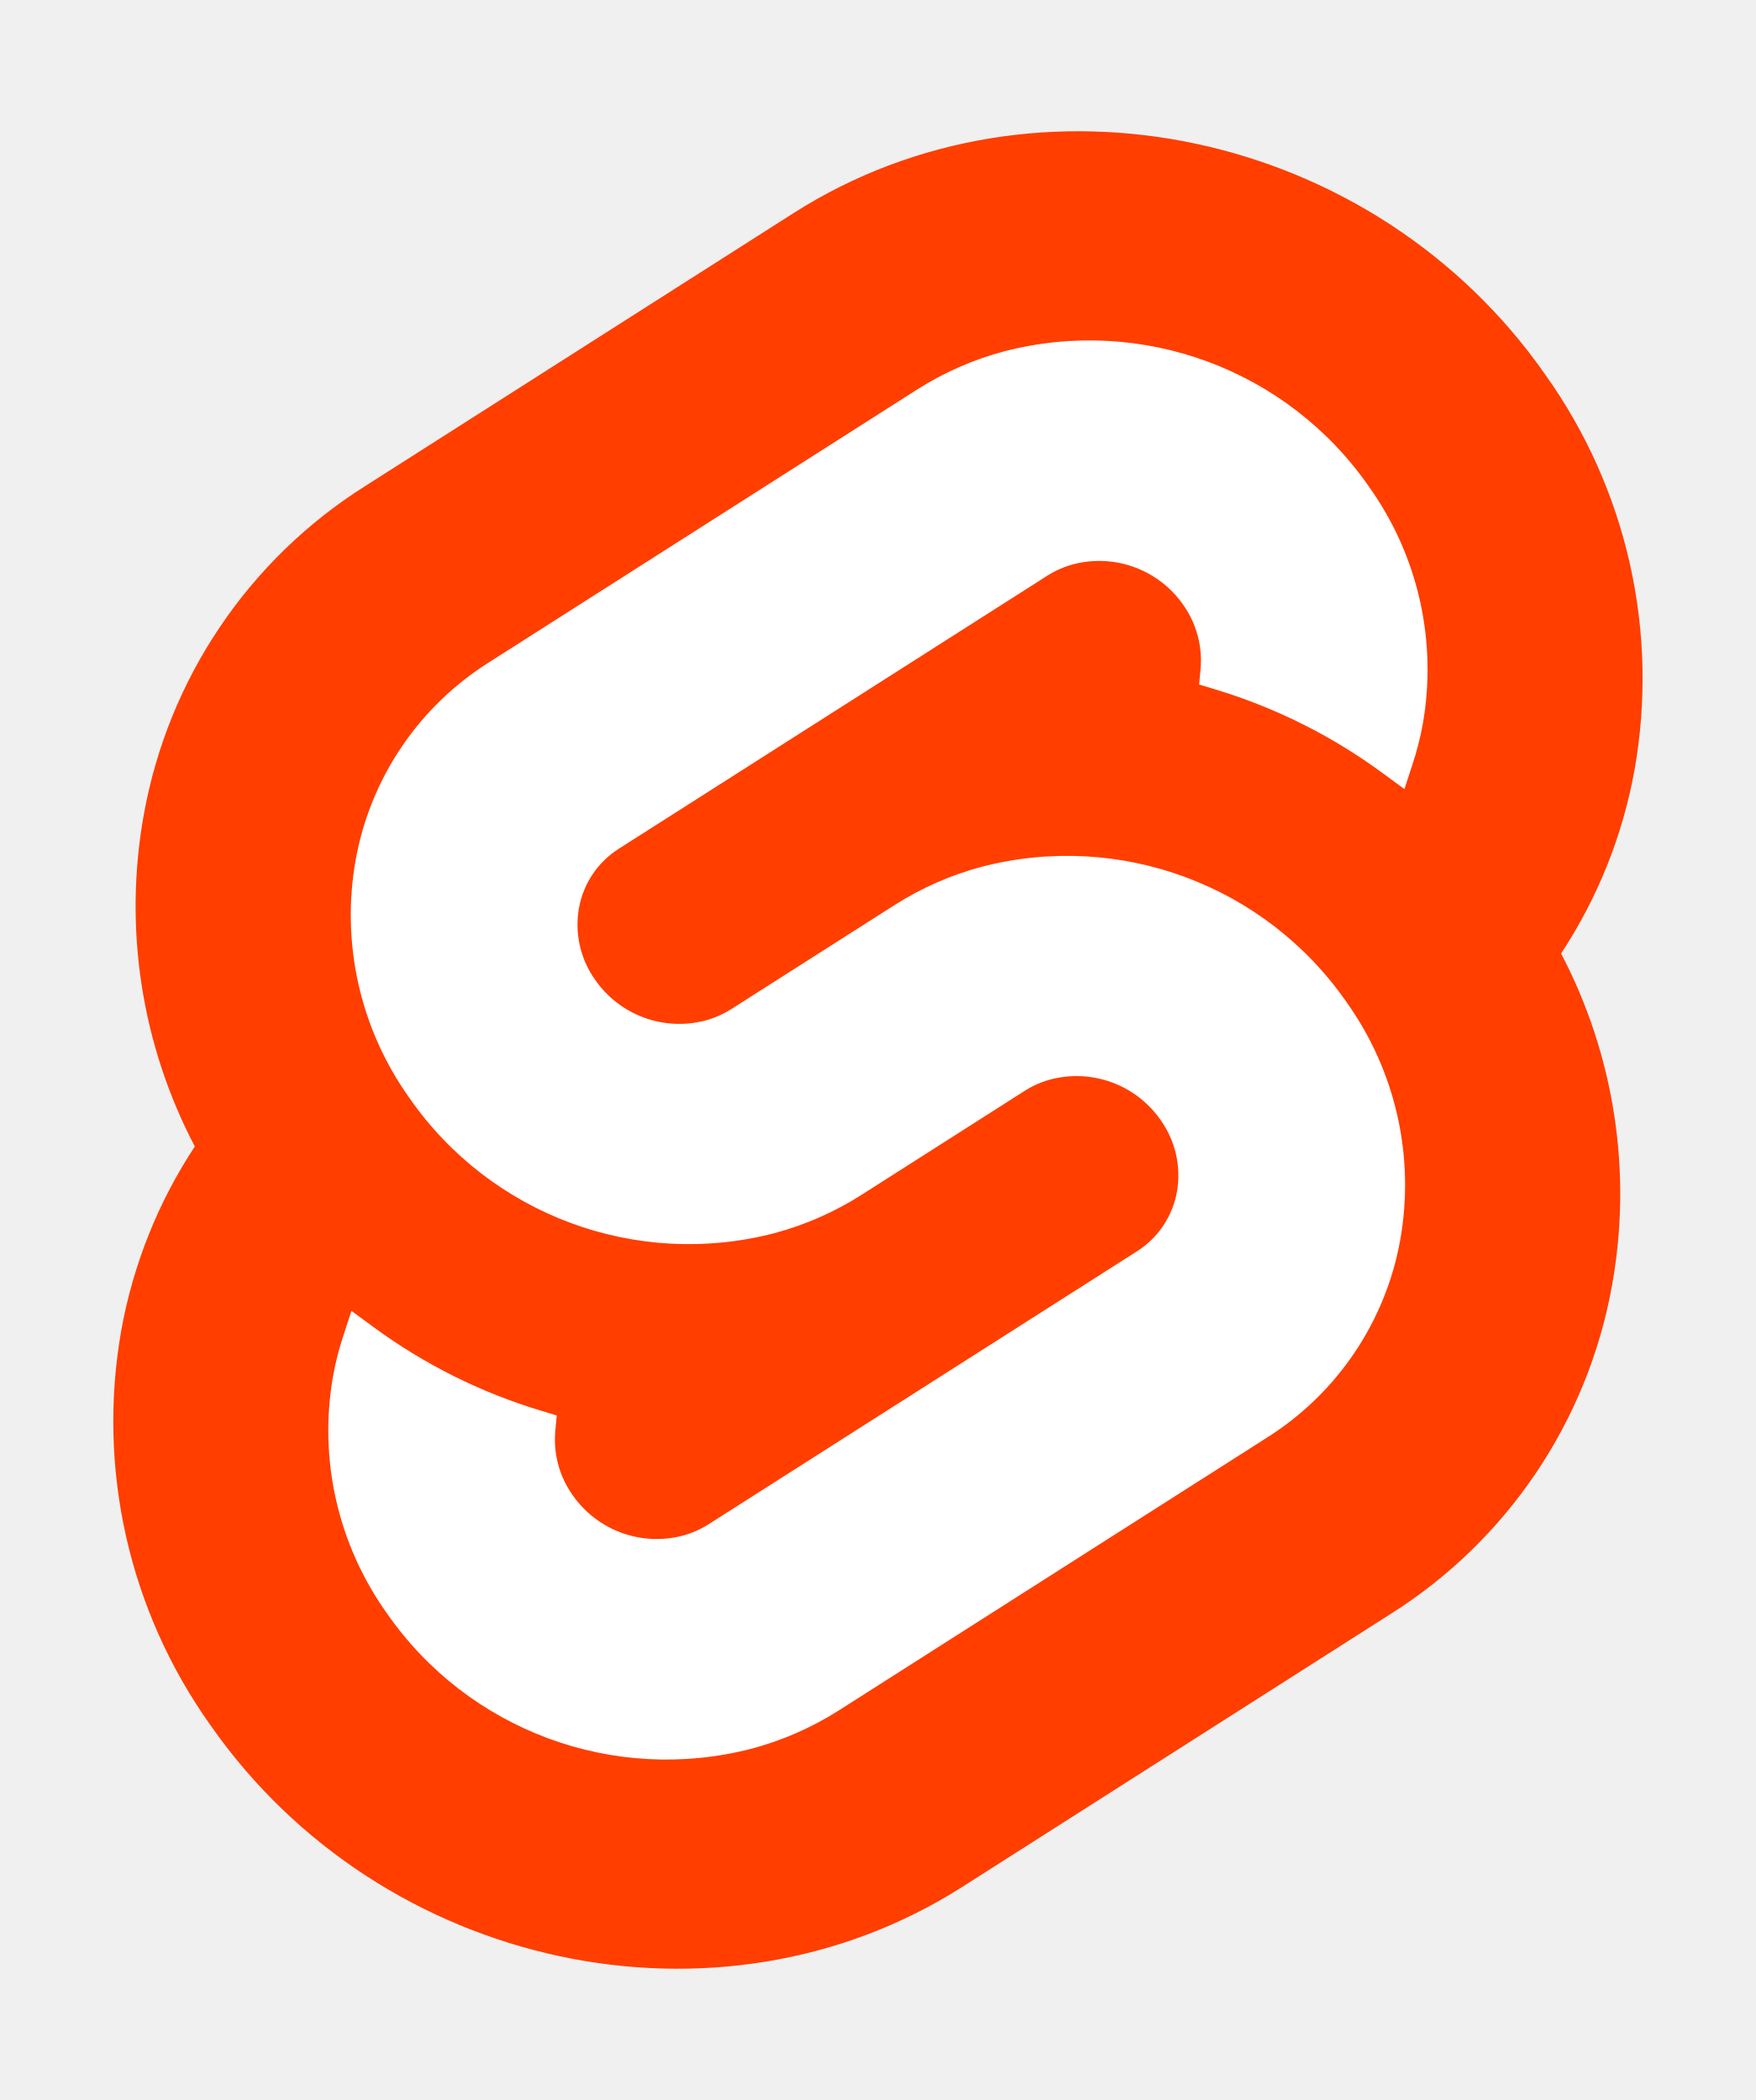
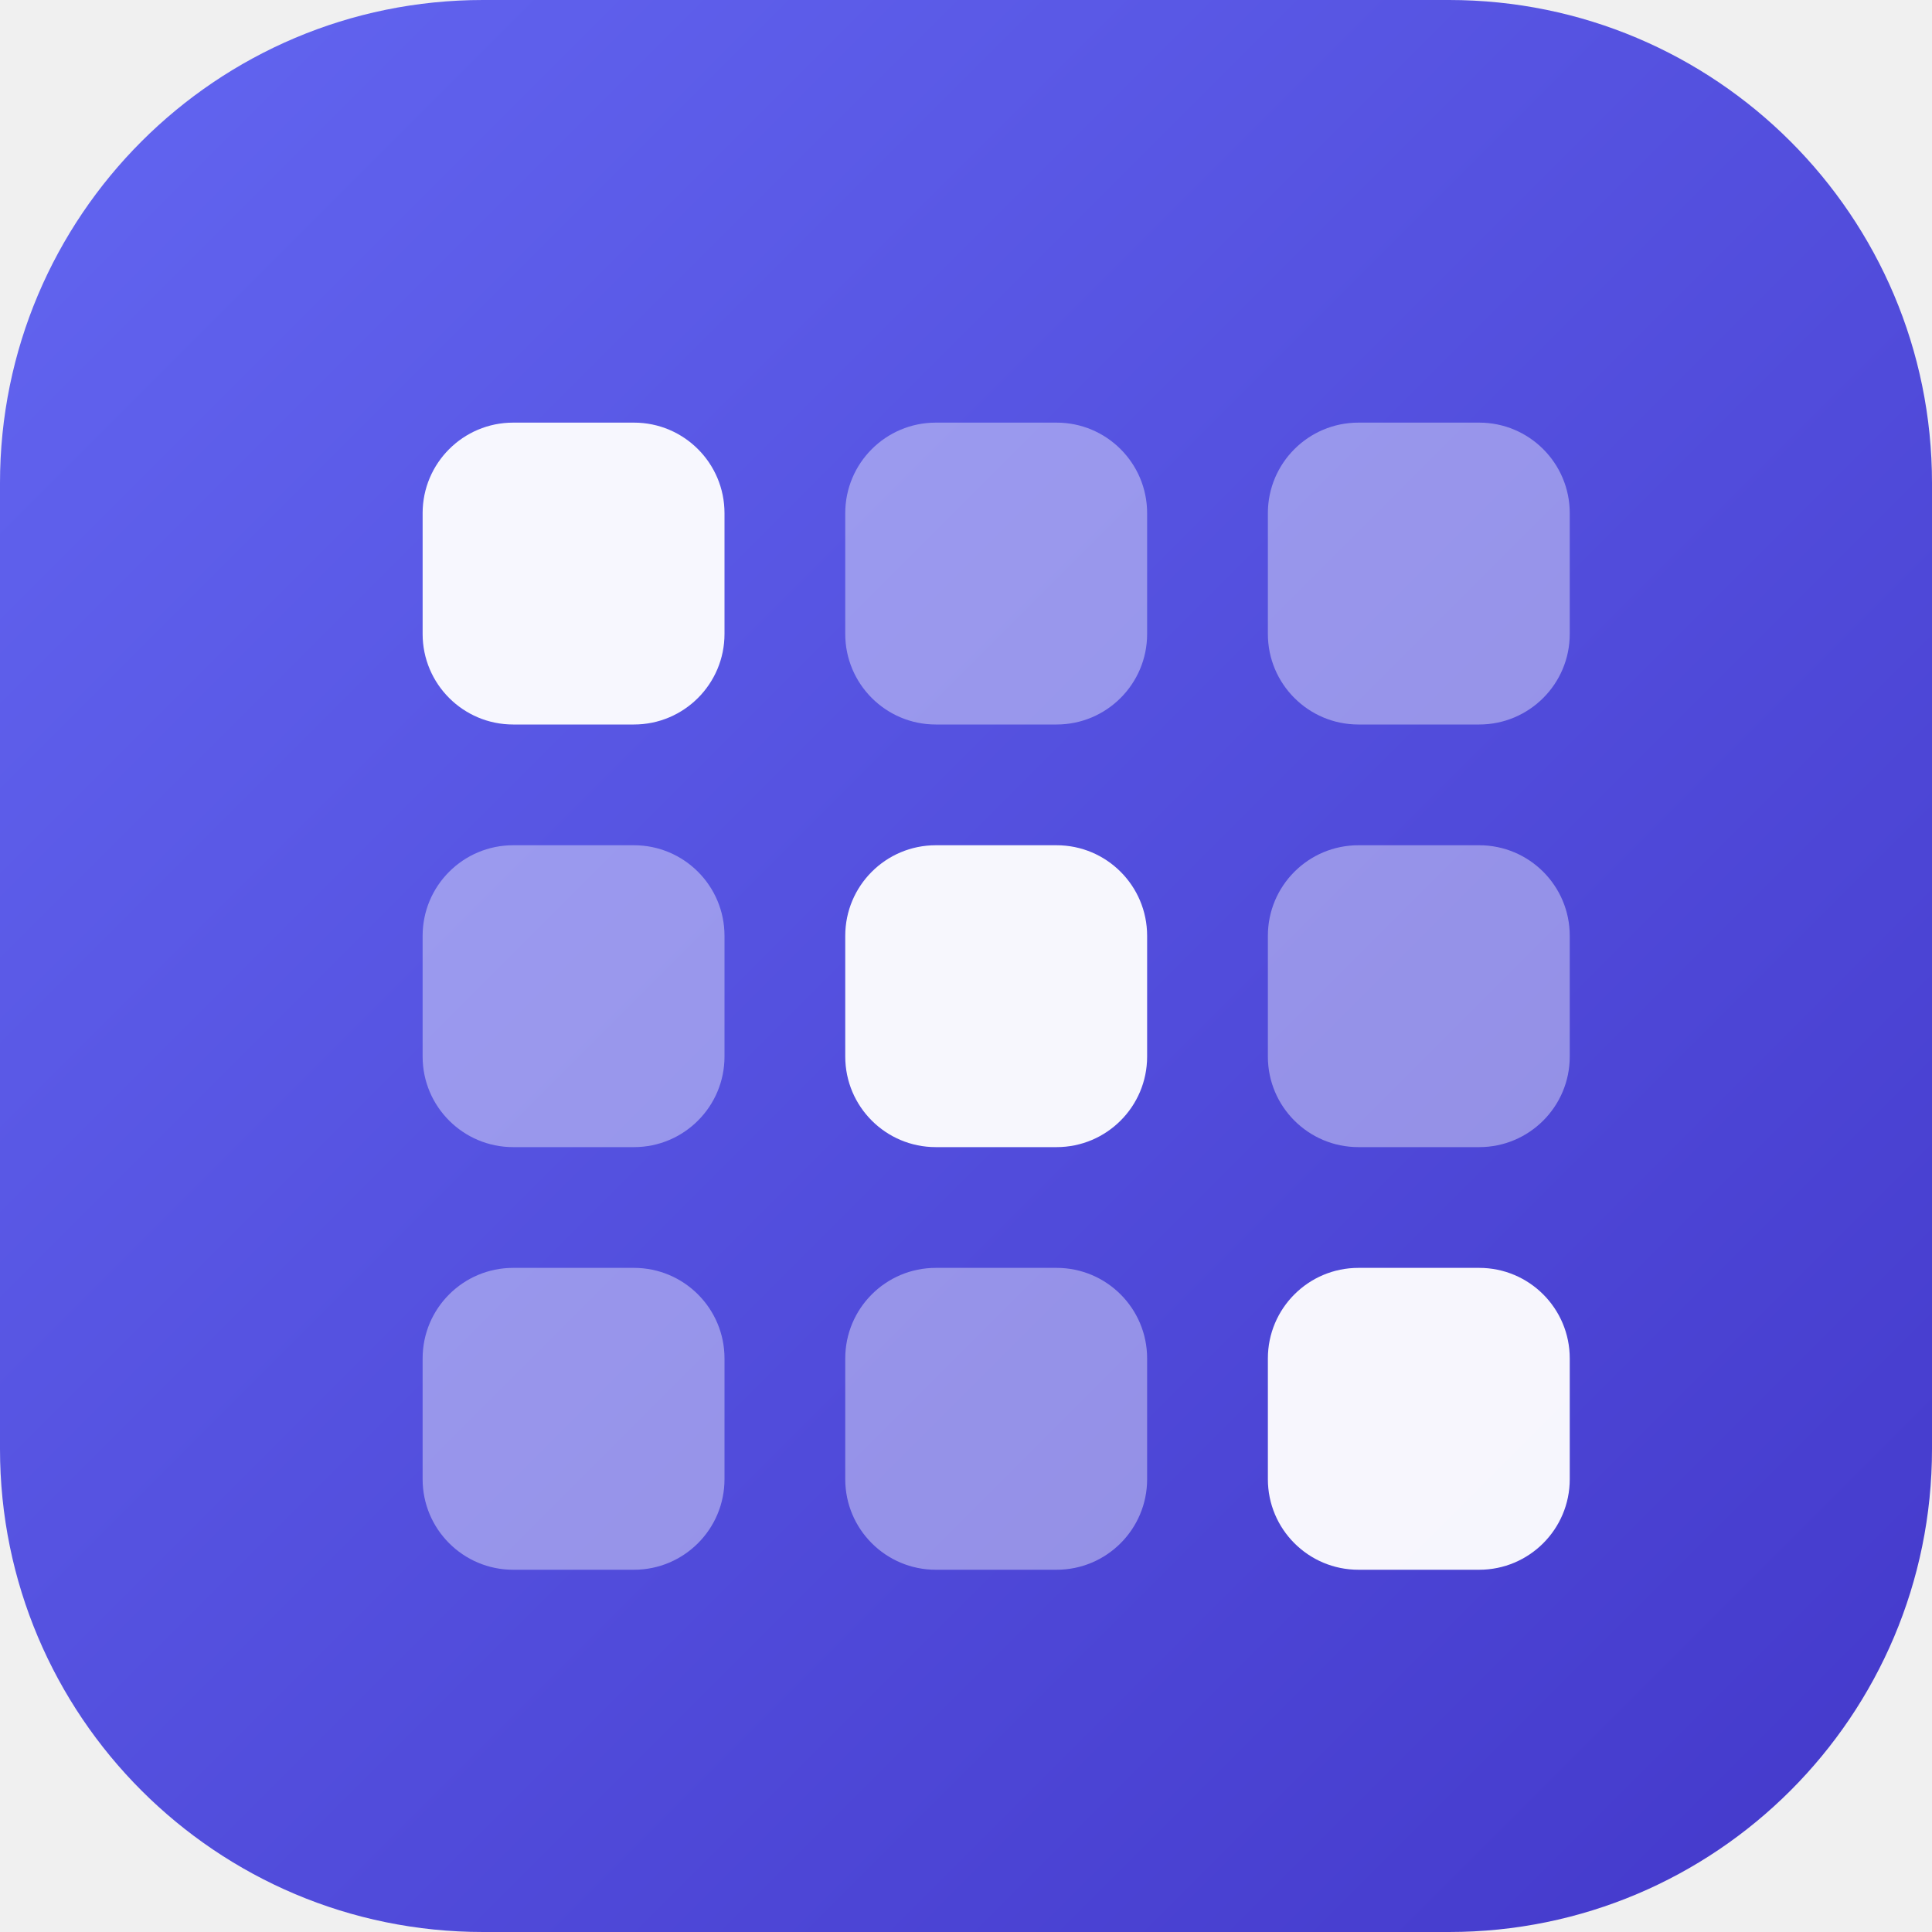
- <svg xmlns="http://www.w3.org/2000/svg" width="107" height="128" viewBox="0 0 107 128">
-   <path d="M94.157 22.819c-10.4-14.885-30.94-19.297-45.792-9.835L22.282 29.608A29.92 29.92 0 0 0 8.764 49.65a31.5 31.5 0 0 0 3.108 20.231 30 30 0 0 0-4.477 11.183 31.9 31.9 0 0 0 5.448 24.116c10.402 14.887 30.942 19.297 45.791 9.835l26.083-16.624A29.92 29.92 0 0 0 98.235 78.35a31.53 31.53 0 0 0-3.105-20.232 30 30 0 0 0 4.474-11.182 31.88 31.88 0 0 0-5.447-24.116" style="fill:#ff3e00" />
-   <path d="M45.817 106.582a20.72 20.72 0 0 1-22.237-8.243 19.17 19.17 0 0 1-3.277-14.503 18 18 0 0 1 .624-2.435l.49-1.498 1.337.981a33.6 33.6 0 0 0 10.203 5.098l.97.294-.09.968a5.85 5.85 0 0 0 1.052 3.878 6.24 6.24 0 0 0 6.695 2.485 5.8 5.8 0 0 0 1.603-.704L69.27 76.28a5.43 5.43 0 0 0 2.45-3.631 5.8 5.8 0 0 0-.987-4.371 6.24 6.24 0 0 0-6.698-2.487 5.7 5.7 0 0 0-1.6.704l-9.953 6.345a19 19 0 0 1-5.296 2.326 20.72 20.72 0 0 1-22.237-8.243 19.17 19.17 0 0 1-3.277-14.502 17.99 17.99 0 0 1 8.13-12.052l26.081-16.623a19 19 0 0 1 5.3-2.329 20.72 20.72 0 0 1 22.237 8.243 19.17 19.17 0 0 1 3.277 14.503 18 18 0 0 1-.624 2.435l-.49 1.498-1.337-.98a33.6 33.6 0 0 0-10.203-5.1l-.97-.294.09-.968a5.86 5.86 0 0 0-1.052-3.878 6.24 6.24 0 0 0-6.696-2.485 5.8 5.8 0 0 0-1.602.704L37.73 51.72a5.42 5.42 0 0 0-2.449 3.63 5.79 5.79 0 0 0 .986 4.372 6.24 6.24 0 0 0 6.698 2.486 5.8 5.8 0 0 0 1.602-.704l9.952-6.342a19 19 0 0 1 5.295-2.328 20.72 20.72 0 0 1 22.237 8.242 19.17 19.17 0 0 1 3.277 14.503 18 18 0 0 1-8.13 12.053l-26.081 16.622a19 19 0 0 1-5.3 2.328" style="fill:#fff" />
+ <svg xmlns="http://www.w3.org/2000/svg" viewBox="0 0 32 32" role="img" aria-label="Cubedrill">
+   <defs>
+     <linearGradient id="cubedrill-mark" x1="0" y1="0" x2="1" y2="1">
+       <stop offset="0%" stop-color="#6366f1" />
+       <stop offset="100%" stop-color="#4338ca" />
+     </linearGradient>
+   </defs>
+   <rect width="32" height="32" rx="8" fill="url(#cubedrill-mark)" />
+   <g fill="#ffffff">
+     <rect x="7" y="7" width="5" height="5" rx="1.5" opacity="0.95" />
+     <rect x="14" y="7" width="5" height="5" rx="1.5" opacity="0.4" />
+     <rect x="21" y="7" width="5" height="5" rx="1.5" opacity="0.4" />
+     <rect x="7" y="14" width="5" height="5" rx="1.5" opacity="0.4" />
+     <rect x="14" y="14" width="5" height="5" rx="1.5" opacity="0.95" />
+     <rect x="21" y="14" width="5" height="5" rx="1.5" opacity="0.4" />
+     <rect x="7" y="21" width="5" height="5" rx="1.5" opacity="0.4" />
+     <rect x="14" y="21" width="5" height="5" rx="1.5" opacity="0.4" />
+     <rect x="21" y="21" width="5" height="5" rx="1.5" opacity="0.95" />
+   </g>
</svg>
